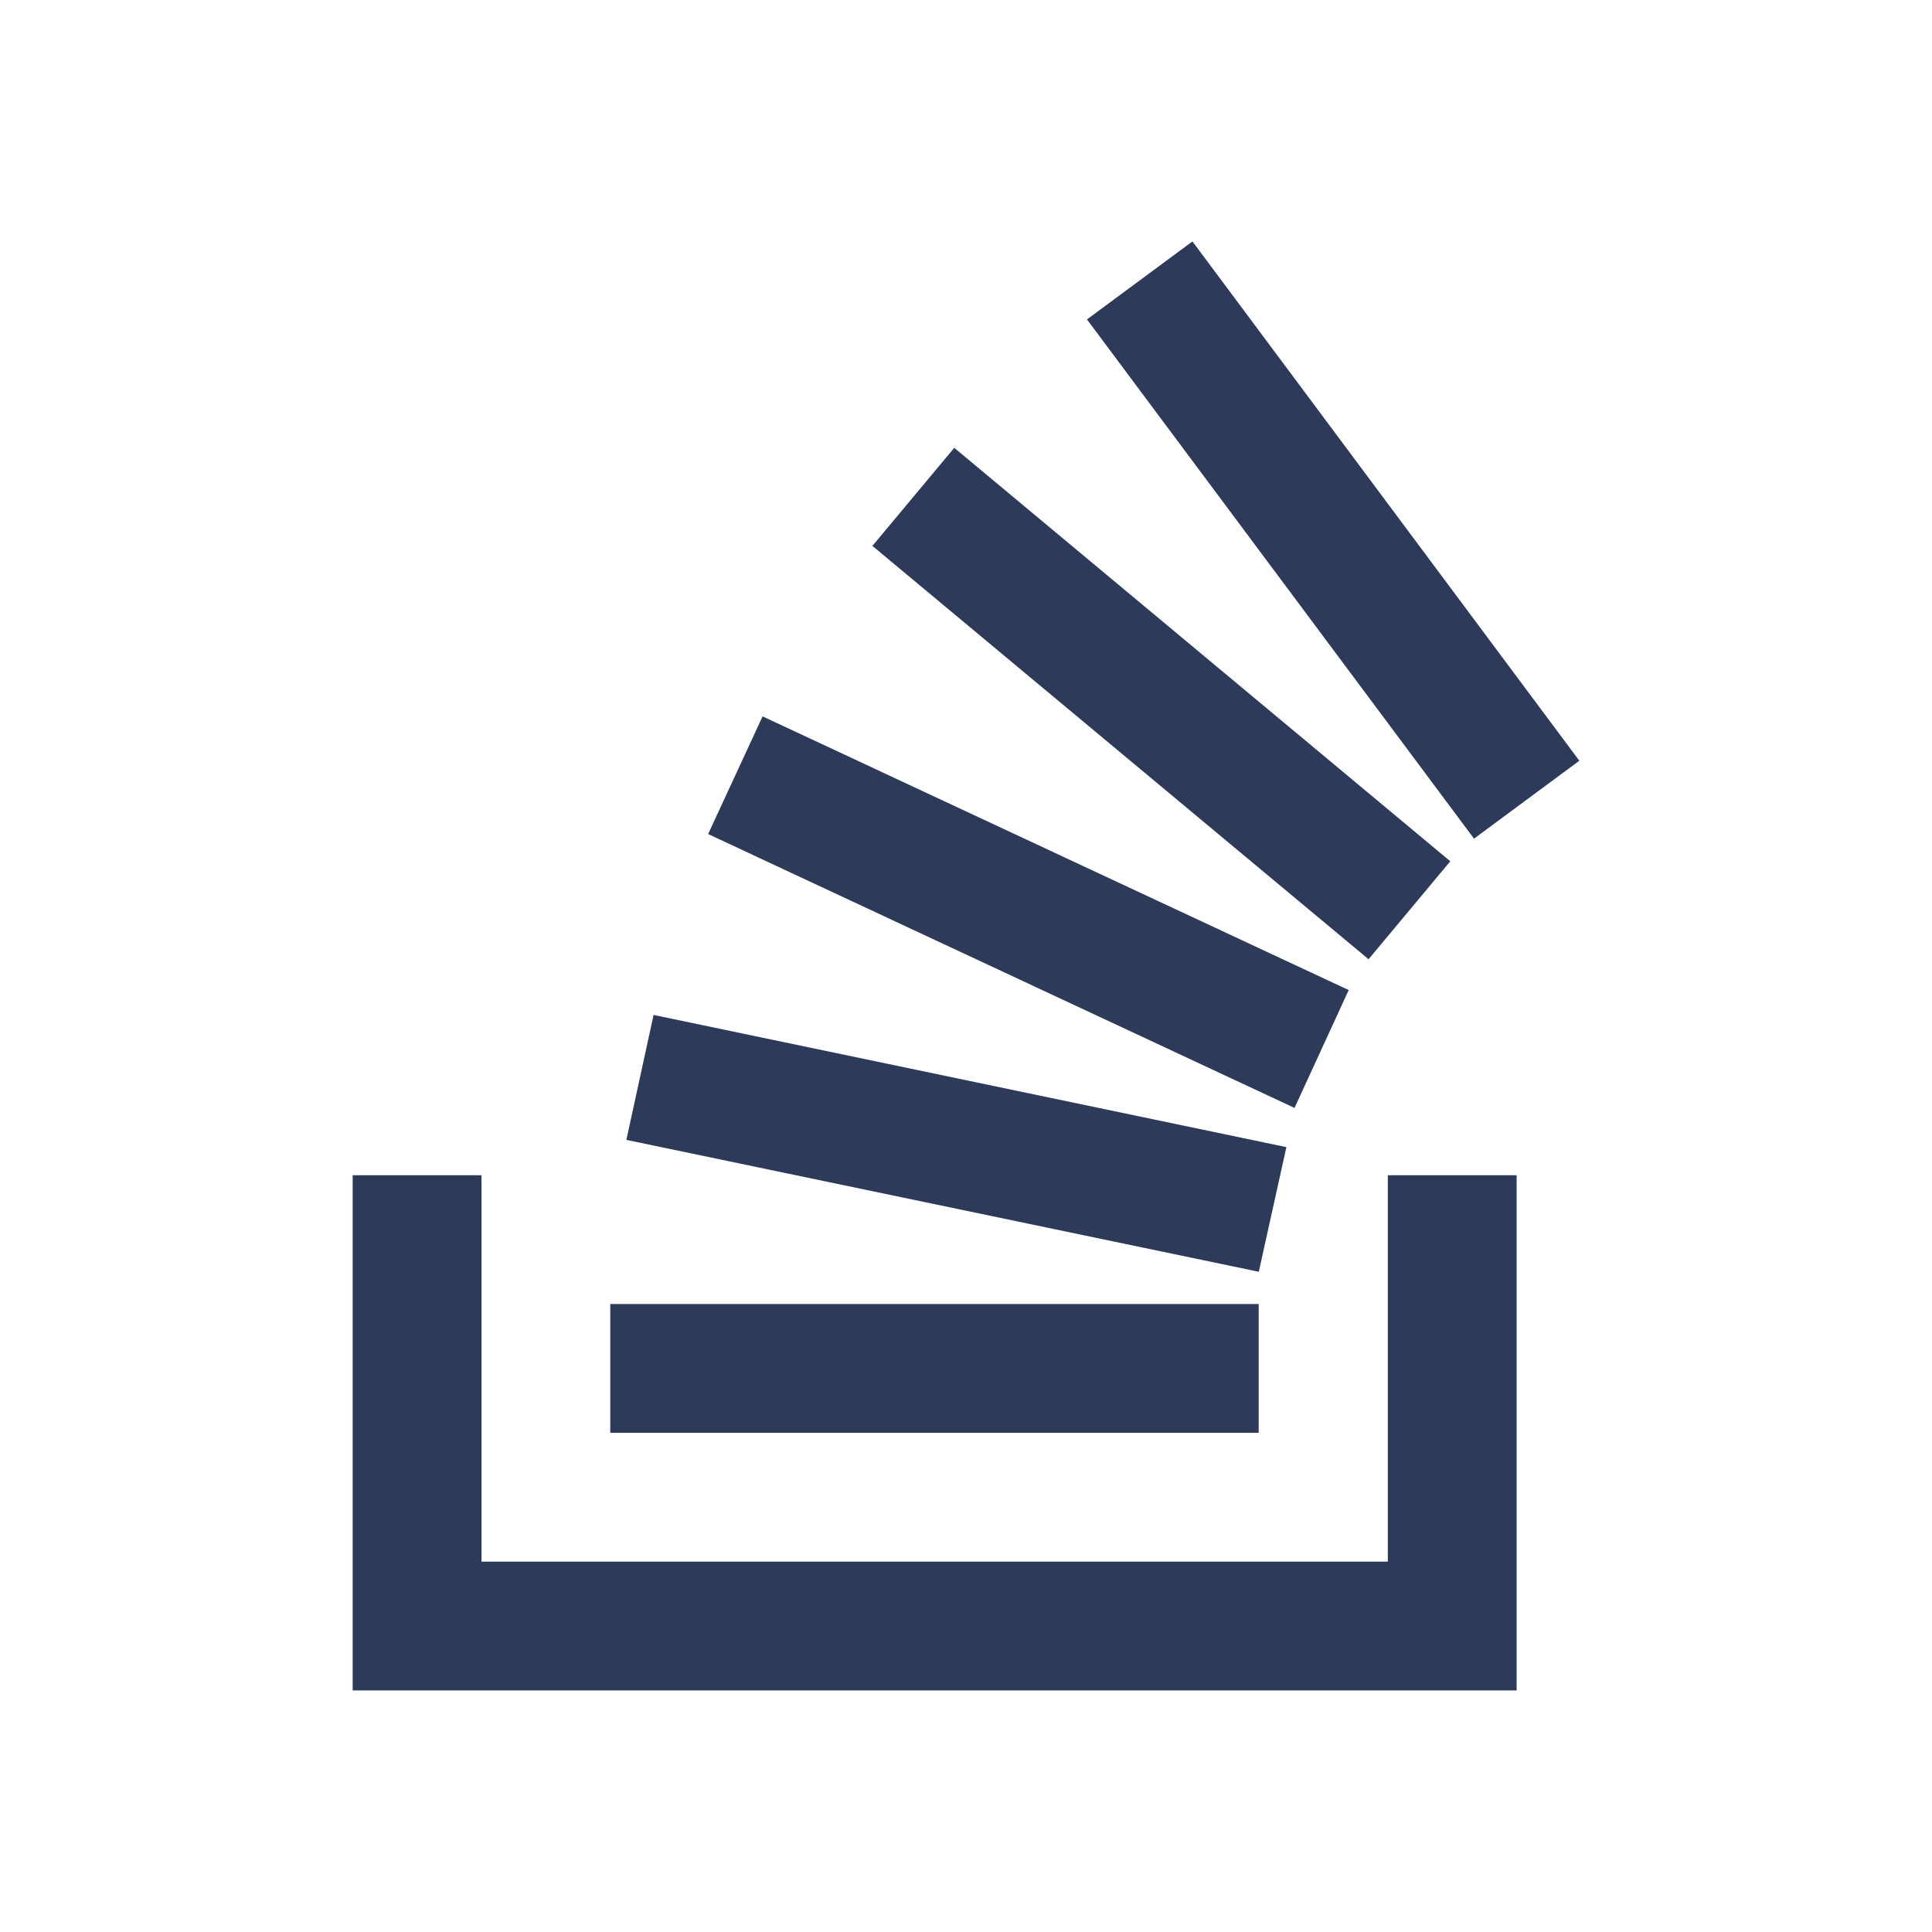
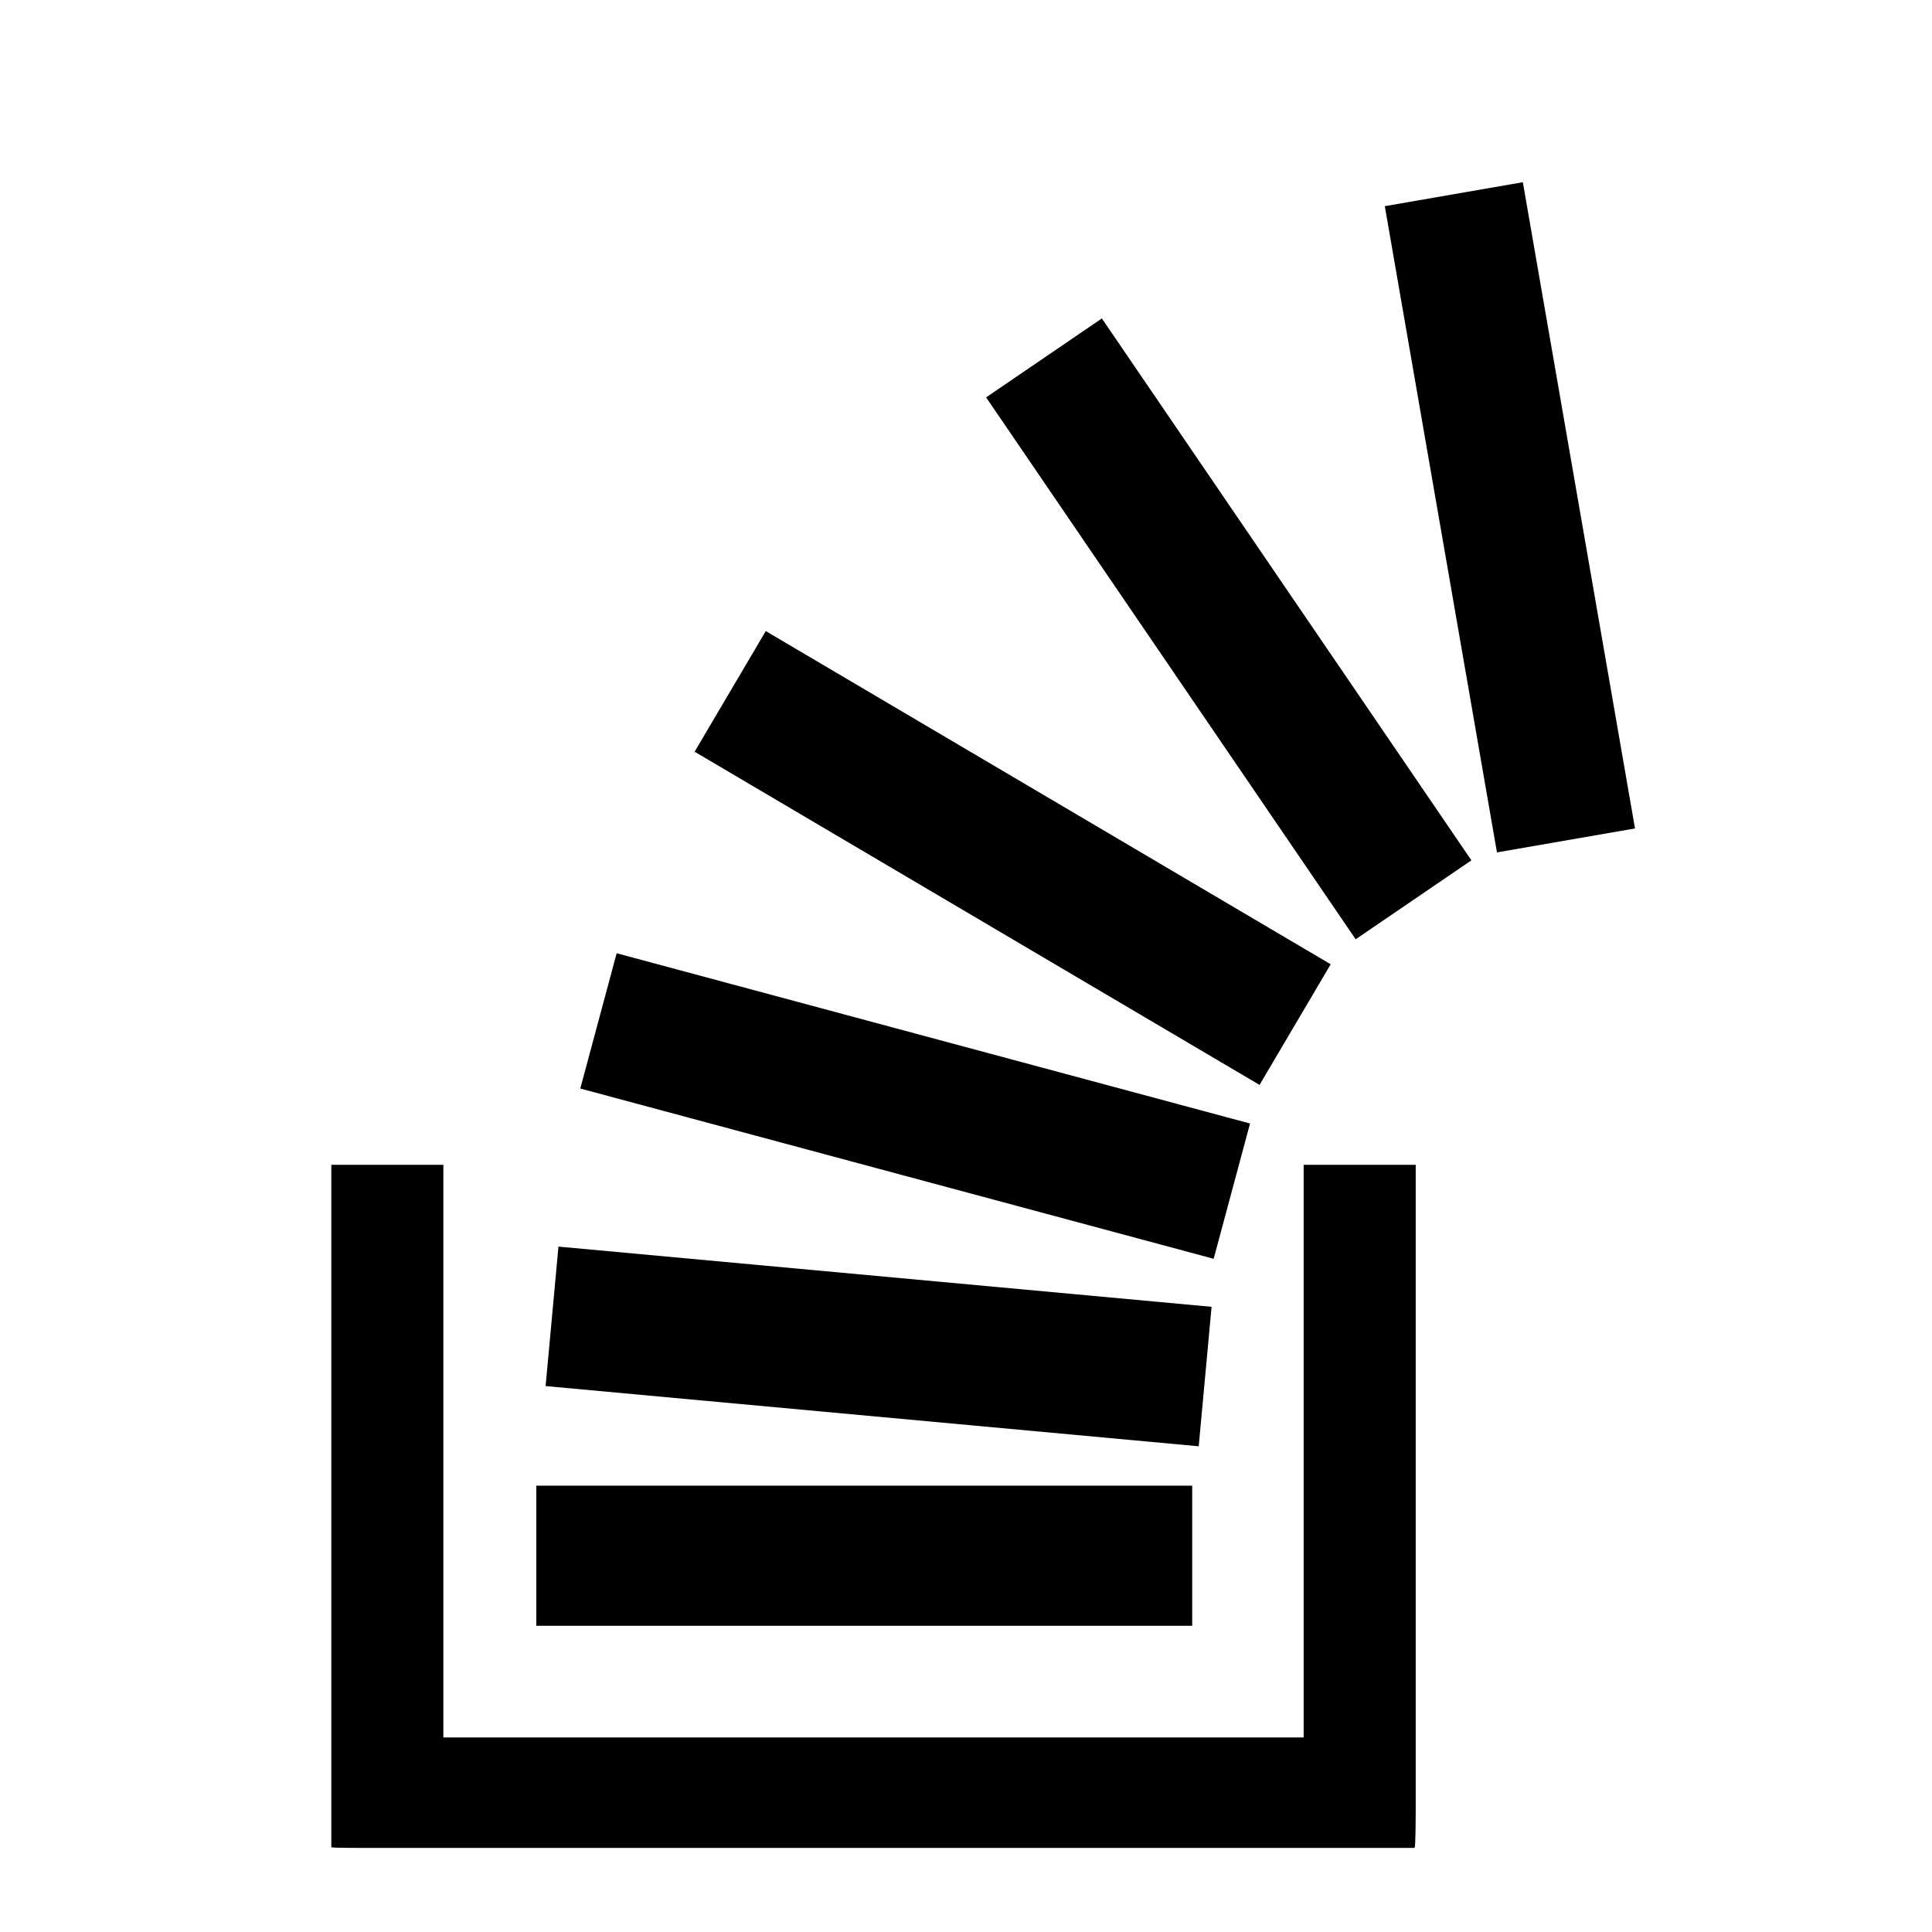
- <svg xmlns="http://www.w3.org/2000/svg" width="24" height="24" viewBox="0 0 24 24" fill="none">
-   <path d="M18.84 20.999H4.381V14.599H5.981V19.399H17.24V14.599H18.84V20.999ZM15.64 17.799H7.581V16.199H15.636V17.799H15.64ZM15.64 15.799L7.781 14.16L8.119 12.608L15.98 14.25L15.637 15.799H15.64ZM16.079 13.762L8.799 10.362V10.356L9.473 8.899L16.754 12.299L16.081 13.763L16.079 13.762ZM17.002 11.917L10.832 6.777H10.841L11.854 5.563L18.016 10.699L16.999 11.918L17.002 11.917ZM18.31 10.417L13.503 3.968L14.813 2.999L19.619 9.45L18.307 10.421L18.31 10.417Z" fill="#2E3A59" />
+ <svg xmlns="http://www.w3.org/2000/svg" enable-background="new -1163 1657.697 56.693 56.693" height="56.693px" id="Layer_1" version="1.1" viewBox="-1163 1657.697 56.693 56.693" width="56.693px" xml:space="preserve">
+   <rect height="4.11" transform="matrix(-0.8613 -0.508 0.508 -0.8613 -2964.183 2556.636)" width="19.247" x="-1142.817" y="1680.778" />
+   <rect height="4.111" transform="matrix(-0.9657 -0.2596 0.2596 -0.9657 -2672.05 3027.386)" width="19.246" x="-1145.736" y="1688.085" />
+   <rect height="4.11" transform="matrix(-0.9958 -0.0918 0.0918 -0.9958 -2425.565 3282.854)" width="19.246" x="-1146.945" y="1695.126" />
+   <rect height="4.111" width="19.247" x="-1147.263" y="1701.293" />
+   <path d="M-1121.458,1710.947c0,0,0,0.96-0.032,0.96v0.016h-30.795c0,0-0.96,0-0.96-0.016h-0.033v-20.03h3.288  v16.805h25.245v-16.805h3.288V1710.947z" />
+   <rect height="4.111" transform="matrix(0.5634 0.8262 -0.8262 0.5634 892.9033 1662.792)" width="19.247" x="-1136.539" y="1674.224" />
+   <rect height="4.111" transform="matrix(0.171 0.9853 -0.9853 0.171 720.9987 2489.031)" width="19.246" x="-1128.303" y="1670.935" />
</svg>
